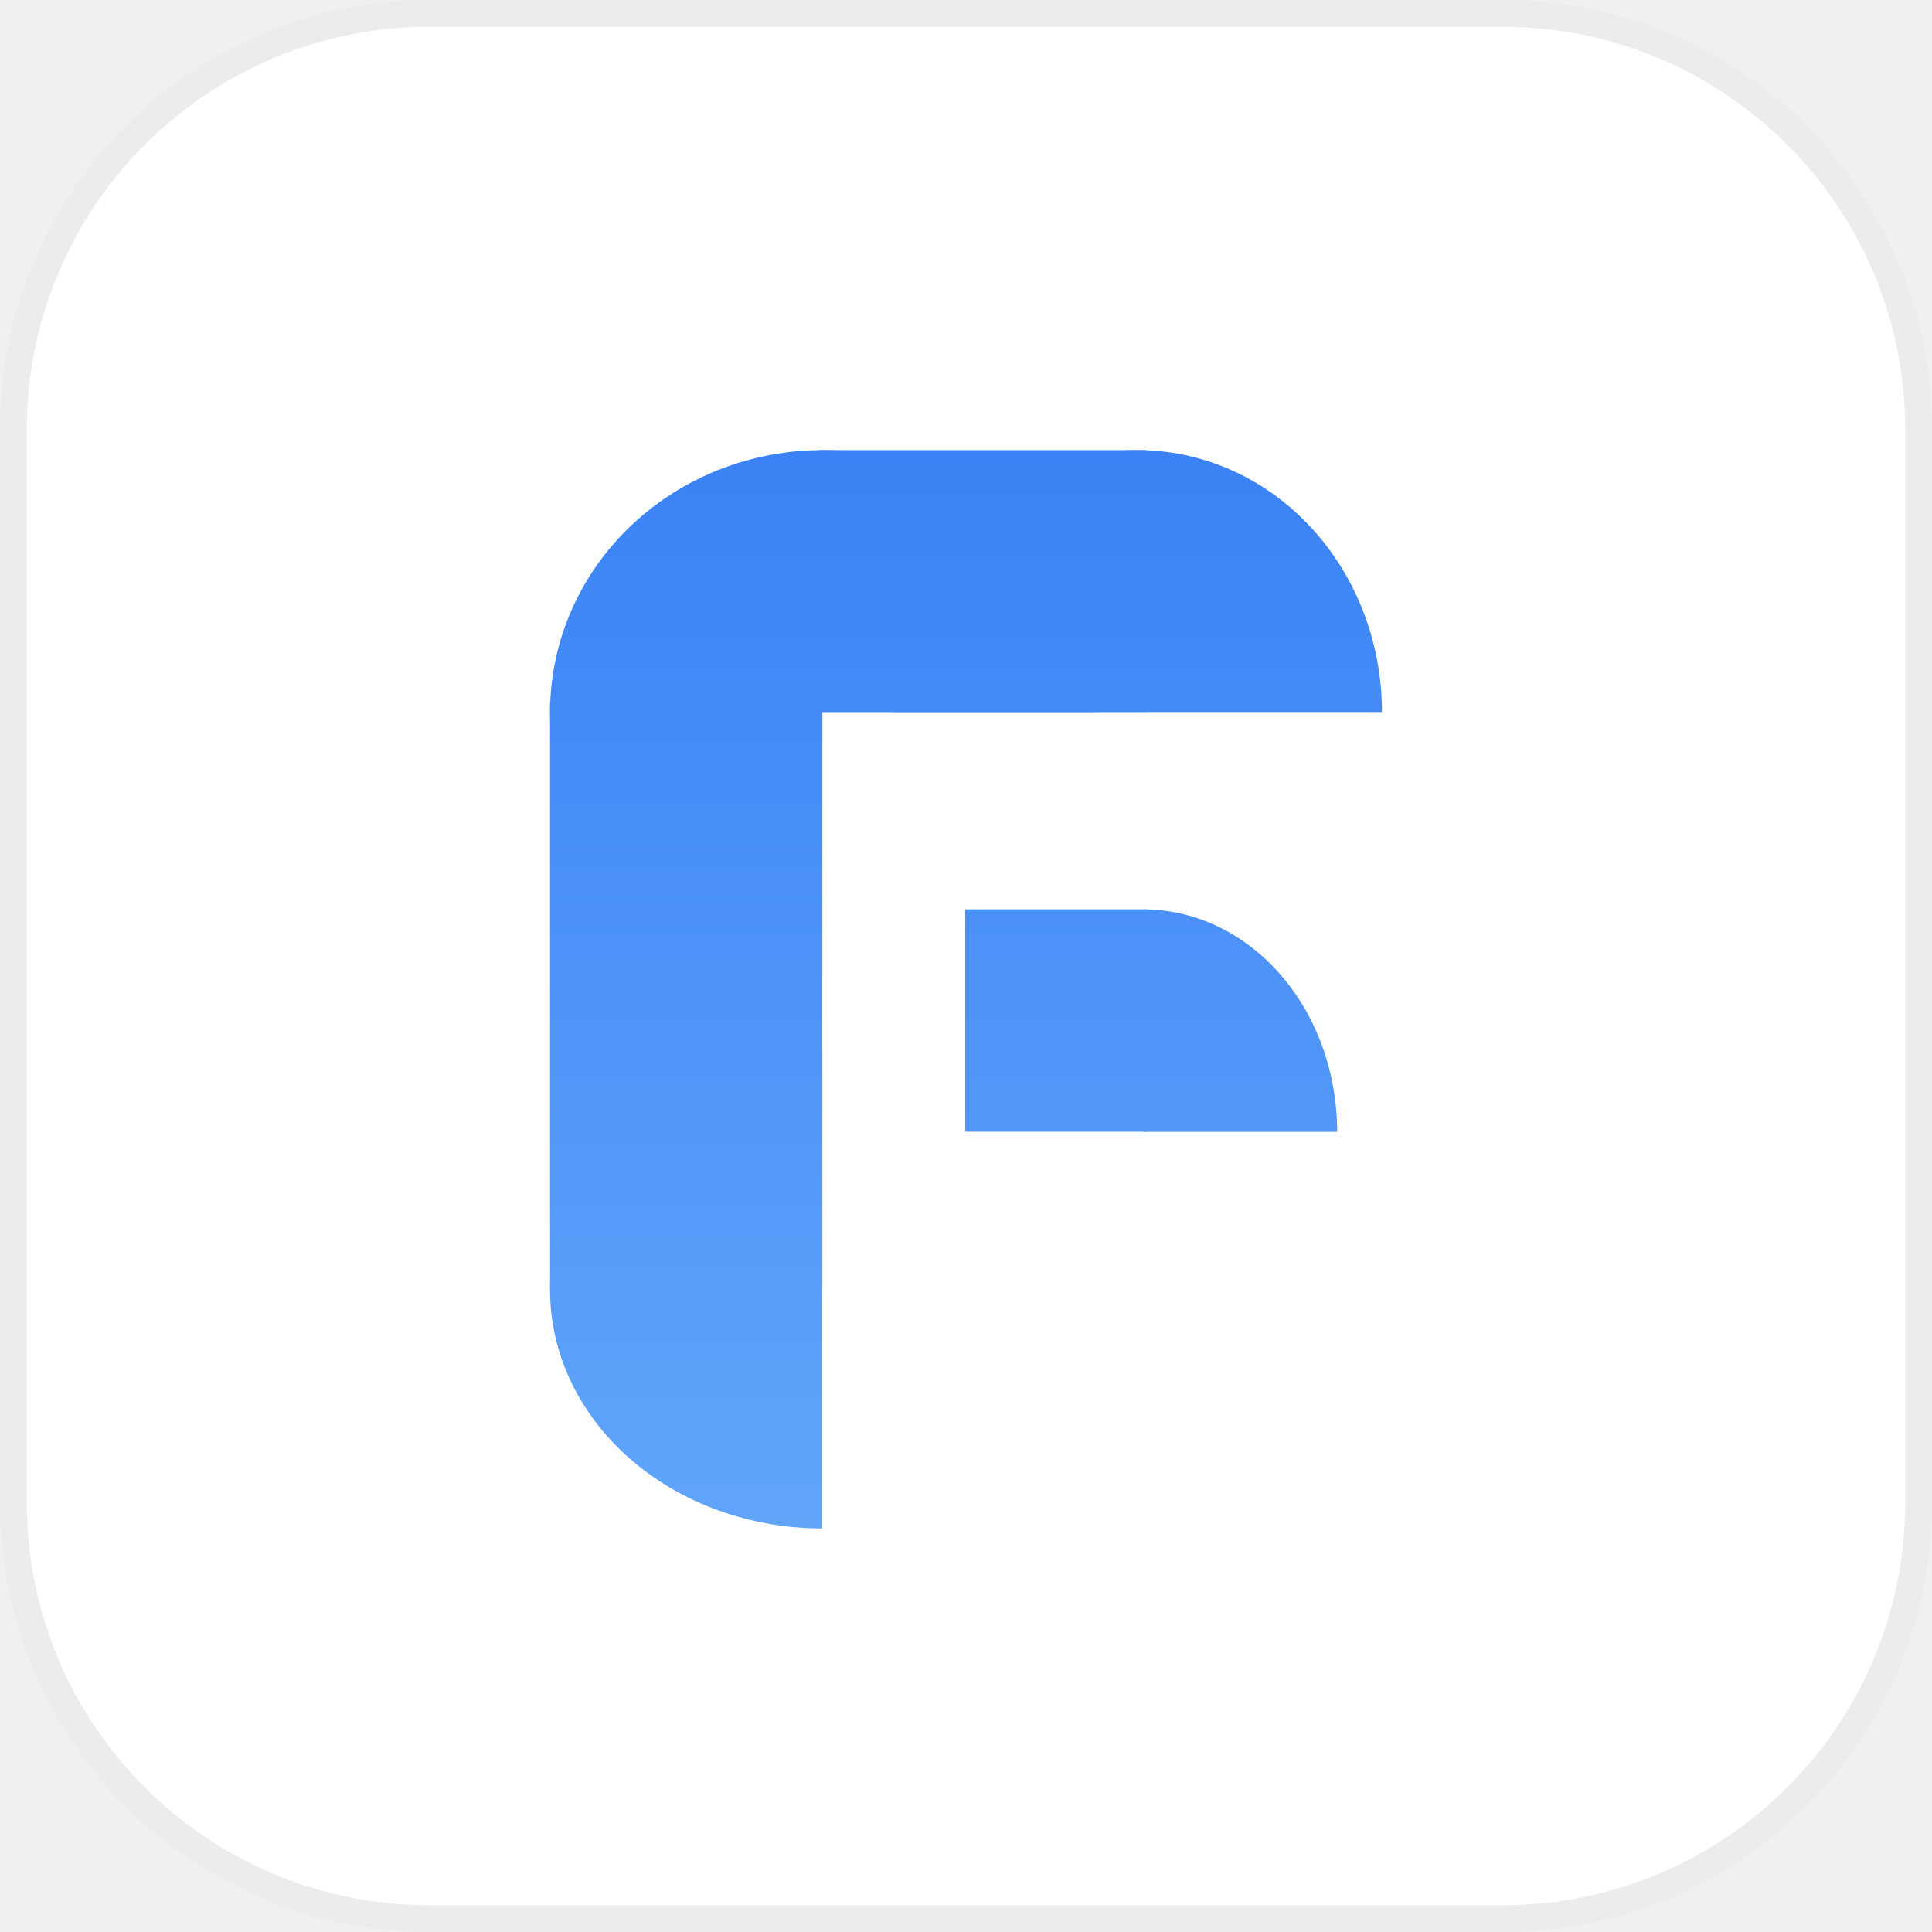
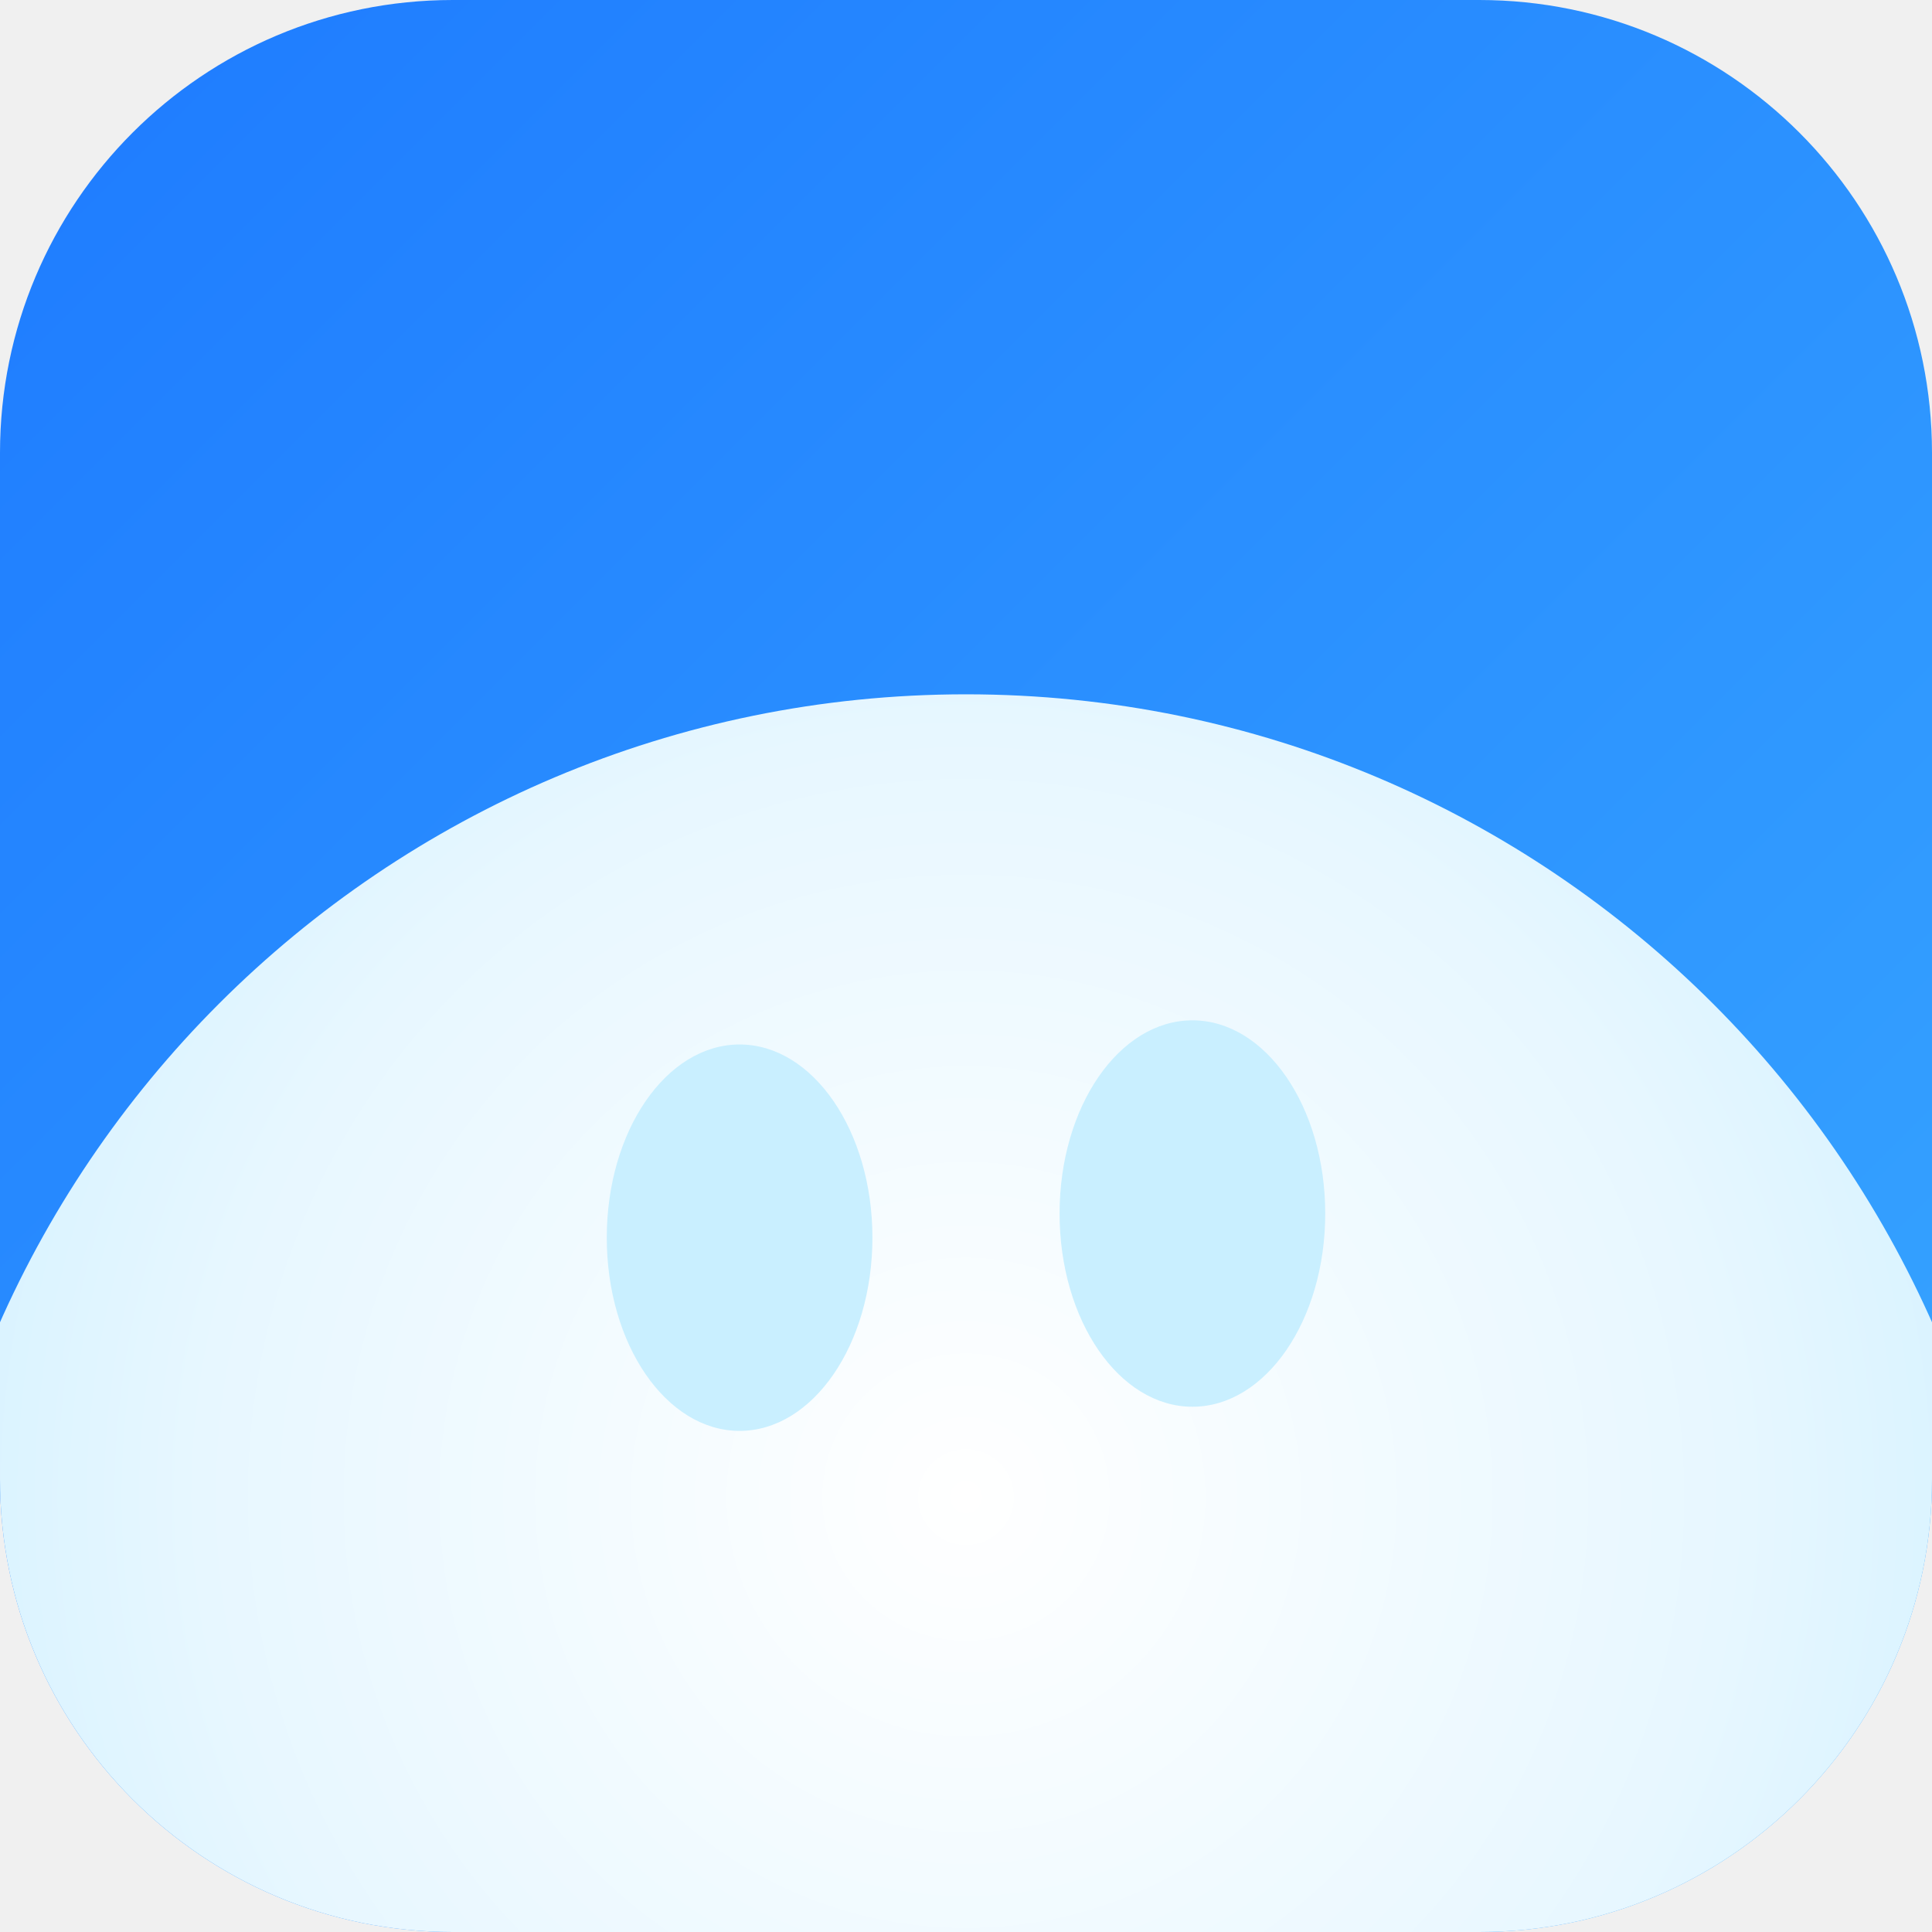
- <svg xmlns="http://www.w3.org/2000/svg" viewBox="0 0 60 60" fill="none">
-   <rect x="0.417" y="0.417" width="59.167" height="59.167" rx="12.917" fill="white" />
-   <rect x="0.417" y="0.417" width="59.167" height="59.167" rx="12.917" stroke="#ECECEC" stroke-width="0.833" />
-   <path d="M33.993 22.112C33.993 20.503 33.497 18.931 32.568 17.593C31.639 16.256 30.319 15.213 28.773 14.598C27.228 13.982 25.528 13.821 23.888 14.135C22.248 14.449 20.741 15.223 19.559 16.361C18.376 17.498 17.571 18.947 17.245 20.525C16.918 22.103 17.086 23.738 17.726 25.224C18.366 26.71 19.45 27.981 20.84 28.874C22.231 29.768 23.865 30.245 25.538 30.245V22.112H33.993Z" fill="url(#paint0_linear_lugang_fold)" />
-   <path d="M42.918 22.112C42.918 21.044 42.722 19.986 42.341 18.999C41.96 18.013 41.401 17.116 40.697 16.361C39.993 15.605 39.158 15.006 38.238 14.598C37.318 14.189 36.332 13.979 35.336 13.979C34.341 13.979 33.355 14.189 32.435 14.598C31.515 15.006 30.679 15.605 29.975 16.361C29.271 17.116 28.713 18.013 28.332 18.999C27.951 19.986 27.754 21.044 27.754 22.112L42.918 22.112Z" fill="url(#paint1_linear_lugang_fold)" />
-   <path d="M41.527 35.15C41.527 34.242 41.371 33.344 41.069 32.505C40.766 31.667 40.322 30.905 39.763 30.264C39.203 29.622 38.539 29.113 37.808 28.766C37.077 28.419 36.294 28.24 35.502 28.24V35.15H41.527Z" fill="url(#paint2_linear_lugang_fold)" />
-   <path d="M25.537 32.657C24.427 32.657 23.328 32.849 22.302 33.221C21.276 33.593 20.344 34.139 19.558 34.826C18.773 35.514 18.151 36.33 17.726 37.229C17.301 38.127 17.082 39.09 17.082 40.062C17.082 41.035 17.301 41.998 17.726 42.896C18.151 43.794 18.773 44.611 19.558 45.298C20.344 45.986 21.276 46.531 22.302 46.903C23.328 47.275 24.427 47.467 25.537 47.467L25.537 32.657Z" fill="url(#paint3_linear_lugang_fold)" />
-   <path d="M25.538 21.79L25.538 39.981L17.082 39.981L17.082 21.79H25.538Z" fill="url(#paint4_linear_lugang_fold)" />
-   <path d="M35.592 22.11L25.442 22.11L25.442 13.979L35.592 13.979V22.11Z" fill="url(#paint5_linear_lugang_fold)" />
-   <path d="M35.592 35.147H29.975V28.24L35.592 28.24V35.147Z" fill="url(#paint6_linear_lugang_fold)" />
+ <svg xmlns="http://www.w3.org/2000/svg" viewBox="0 0 64 64" fill="none">
+   <g clip-path="url(#lugang-fold-clip)">
+     <rect width="64" height="64" fill="url(#lugang-fold-bg)" />
+     <circle cx="32" cy="58" r="35" fill="url(#lugang-fold-dome)" />
+   </g>
+   <ellipse cx="24.5" cy="41" rx="4.4" ry="6.4" fill="#c9efff" />
+   <ellipse cx="39.5" cy="40.2" rx="4.4" ry="6.4" fill="#c9efff" />
  <defs>
-     <linearGradient id="paint0_linear_lugang_fold" x1="30" y1="13.979" x2="30" y2="47.467" gradientUnits="userSpaceOnUse">
-       <stop stop-color="#3B82F6" />
-       <stop offset="1" stop-color="#60A5FA" />
+     <clipPath id="lugang-fold-clip">
+       <rect width="64" height="64" rx="15" />
+     </clipPath>
+     <linearGradient id="lugang-fold-bg" x1="0" y1="0" x2="1" y2="1">
+       <stop stop-color="#1e7bff" />
+       <stop offset="1" stop-color="#38a7ff" />
    </linearGradient>
-     <linearGradient id="paint1_linear_lugang_fold" x1="30" y1="13.979" x2="30" y2="47.467" gradientUnits="userSpaceOnUse">
-       <stop stop-color="#3B82F6" />
-       <stop offset="1" stop-color="#60A5FA" />
-     </linearGradient>
-     <linearGradient id="paint2_linear_lugang_fold" x1="30" y1="13.979" x2="30" y2="47.467" gradientUnits="userSpaceOnUse">
-       <stop stop-color="#3B82F6" />
-       <stop offset="1" stop-color="#60A5FA" />
-     </linearGradient>
-     <linearGradient id="paint3_linear_lugang_fold" x1="30" y1="13.979" x2="30" y2="47.467" gradientUnits="userSpaceOnUse">
-       <stop stop-color="#3B82F6" />
-       <stop offset="1" stop-color="#60A5FA" />
-     </linearGradient>
-     <linearGradient id="paint4_linear_lugang_fold" x1="30" y1="13.979" x2="30" y2="47.467" gradientUnits="userSpaceOnUse">
-       <stop stop-color="#3B82F6" />
-       <stop offset="1" stop-color="#60A5FA" />
-     </linearGradient>
-     <linearGradient id="paint5_linear_lugang_fold" x1="30" y1="13.979" x2="30" y2="47.467" gradientUnits="userSpaceOnUse">
-       <stop stop-color="#3B82F6" />
-       <stop offset="1" stop-color="#60A5FA" />
-     </linearGradient>
-     <linearGradient id="paint6_linear_lugang_fold" x1="30" y1="13.979" x2="30" y2="47.467" gradientUnits="userSpaceOnUse">
-       <stop stop-color="#3B82F6" />
-       <stop offset="1" stop-color="#60A5FA" />
-     </linearGradient>
+     <radialGradient id="lugang-fold-dome" cx="50%" cy="38%" r="66%">
+       <stop offset="0" stop-color="#ffffff" />
+       <stop offset="0.55" stop-color="#e7f7ff" />
+       <stop offset="1" stop-color="#c3ecff" />
+     </radialGradient>
  </defs>
</svg>
